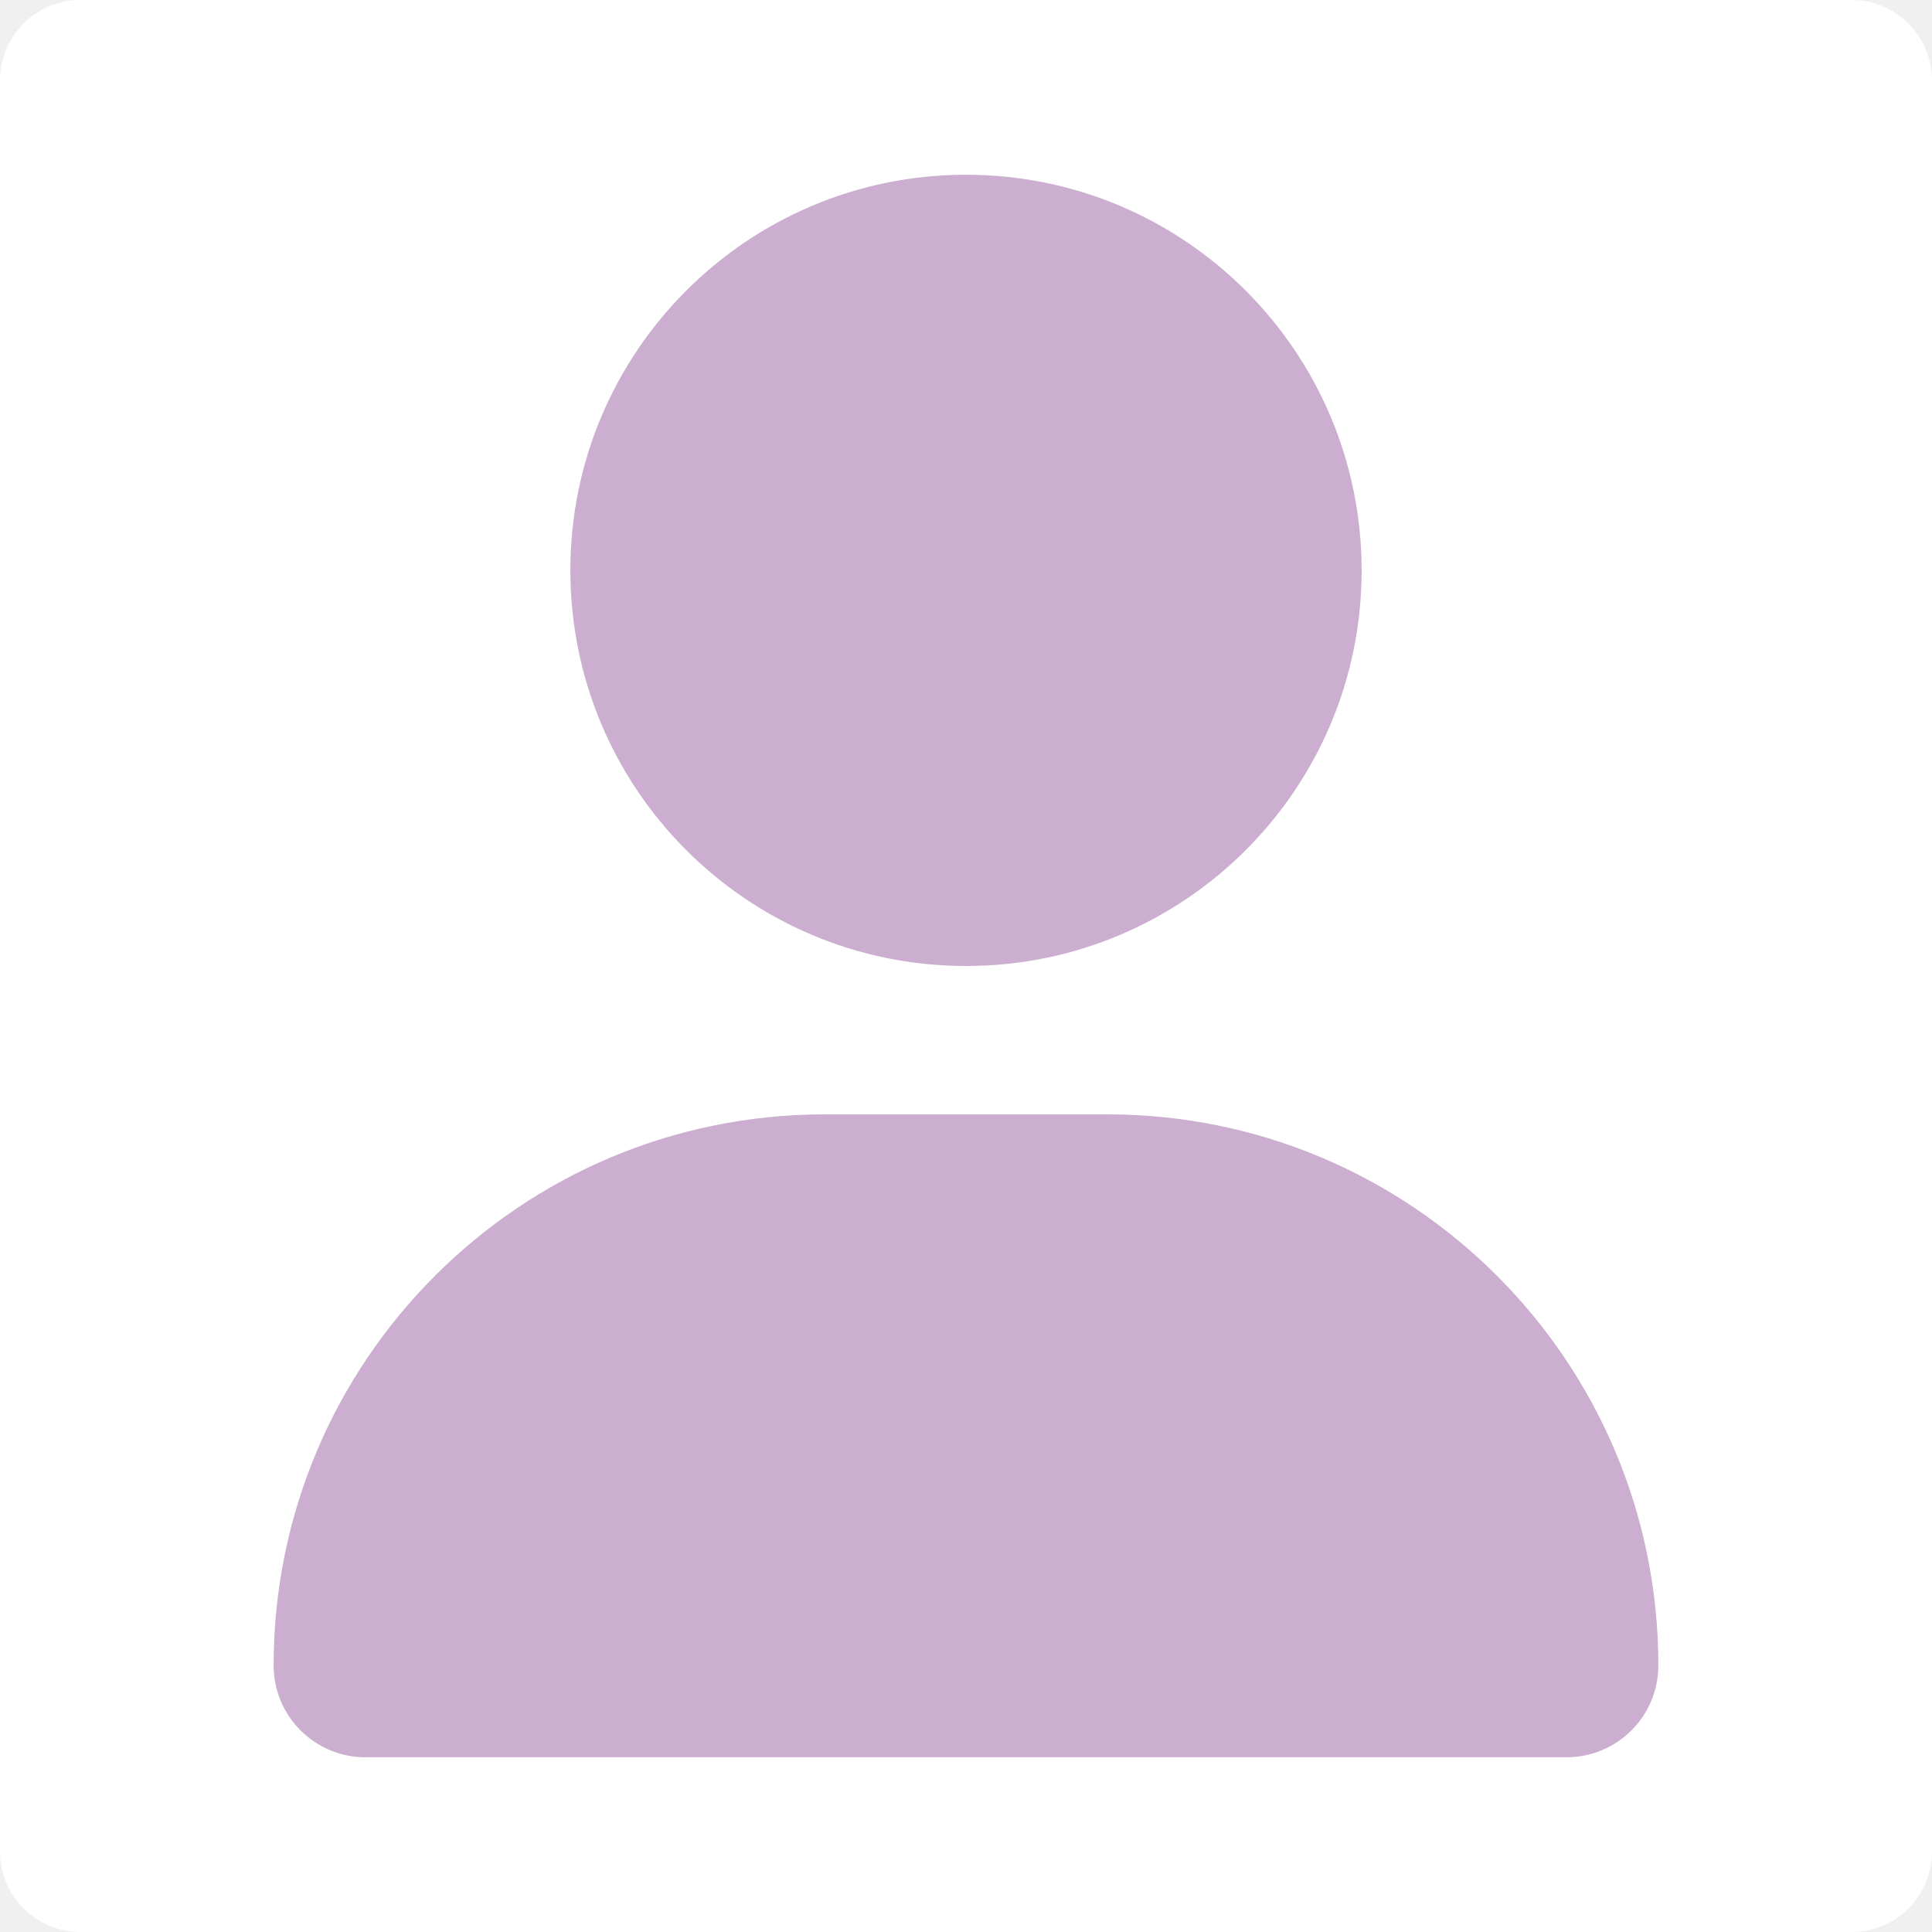
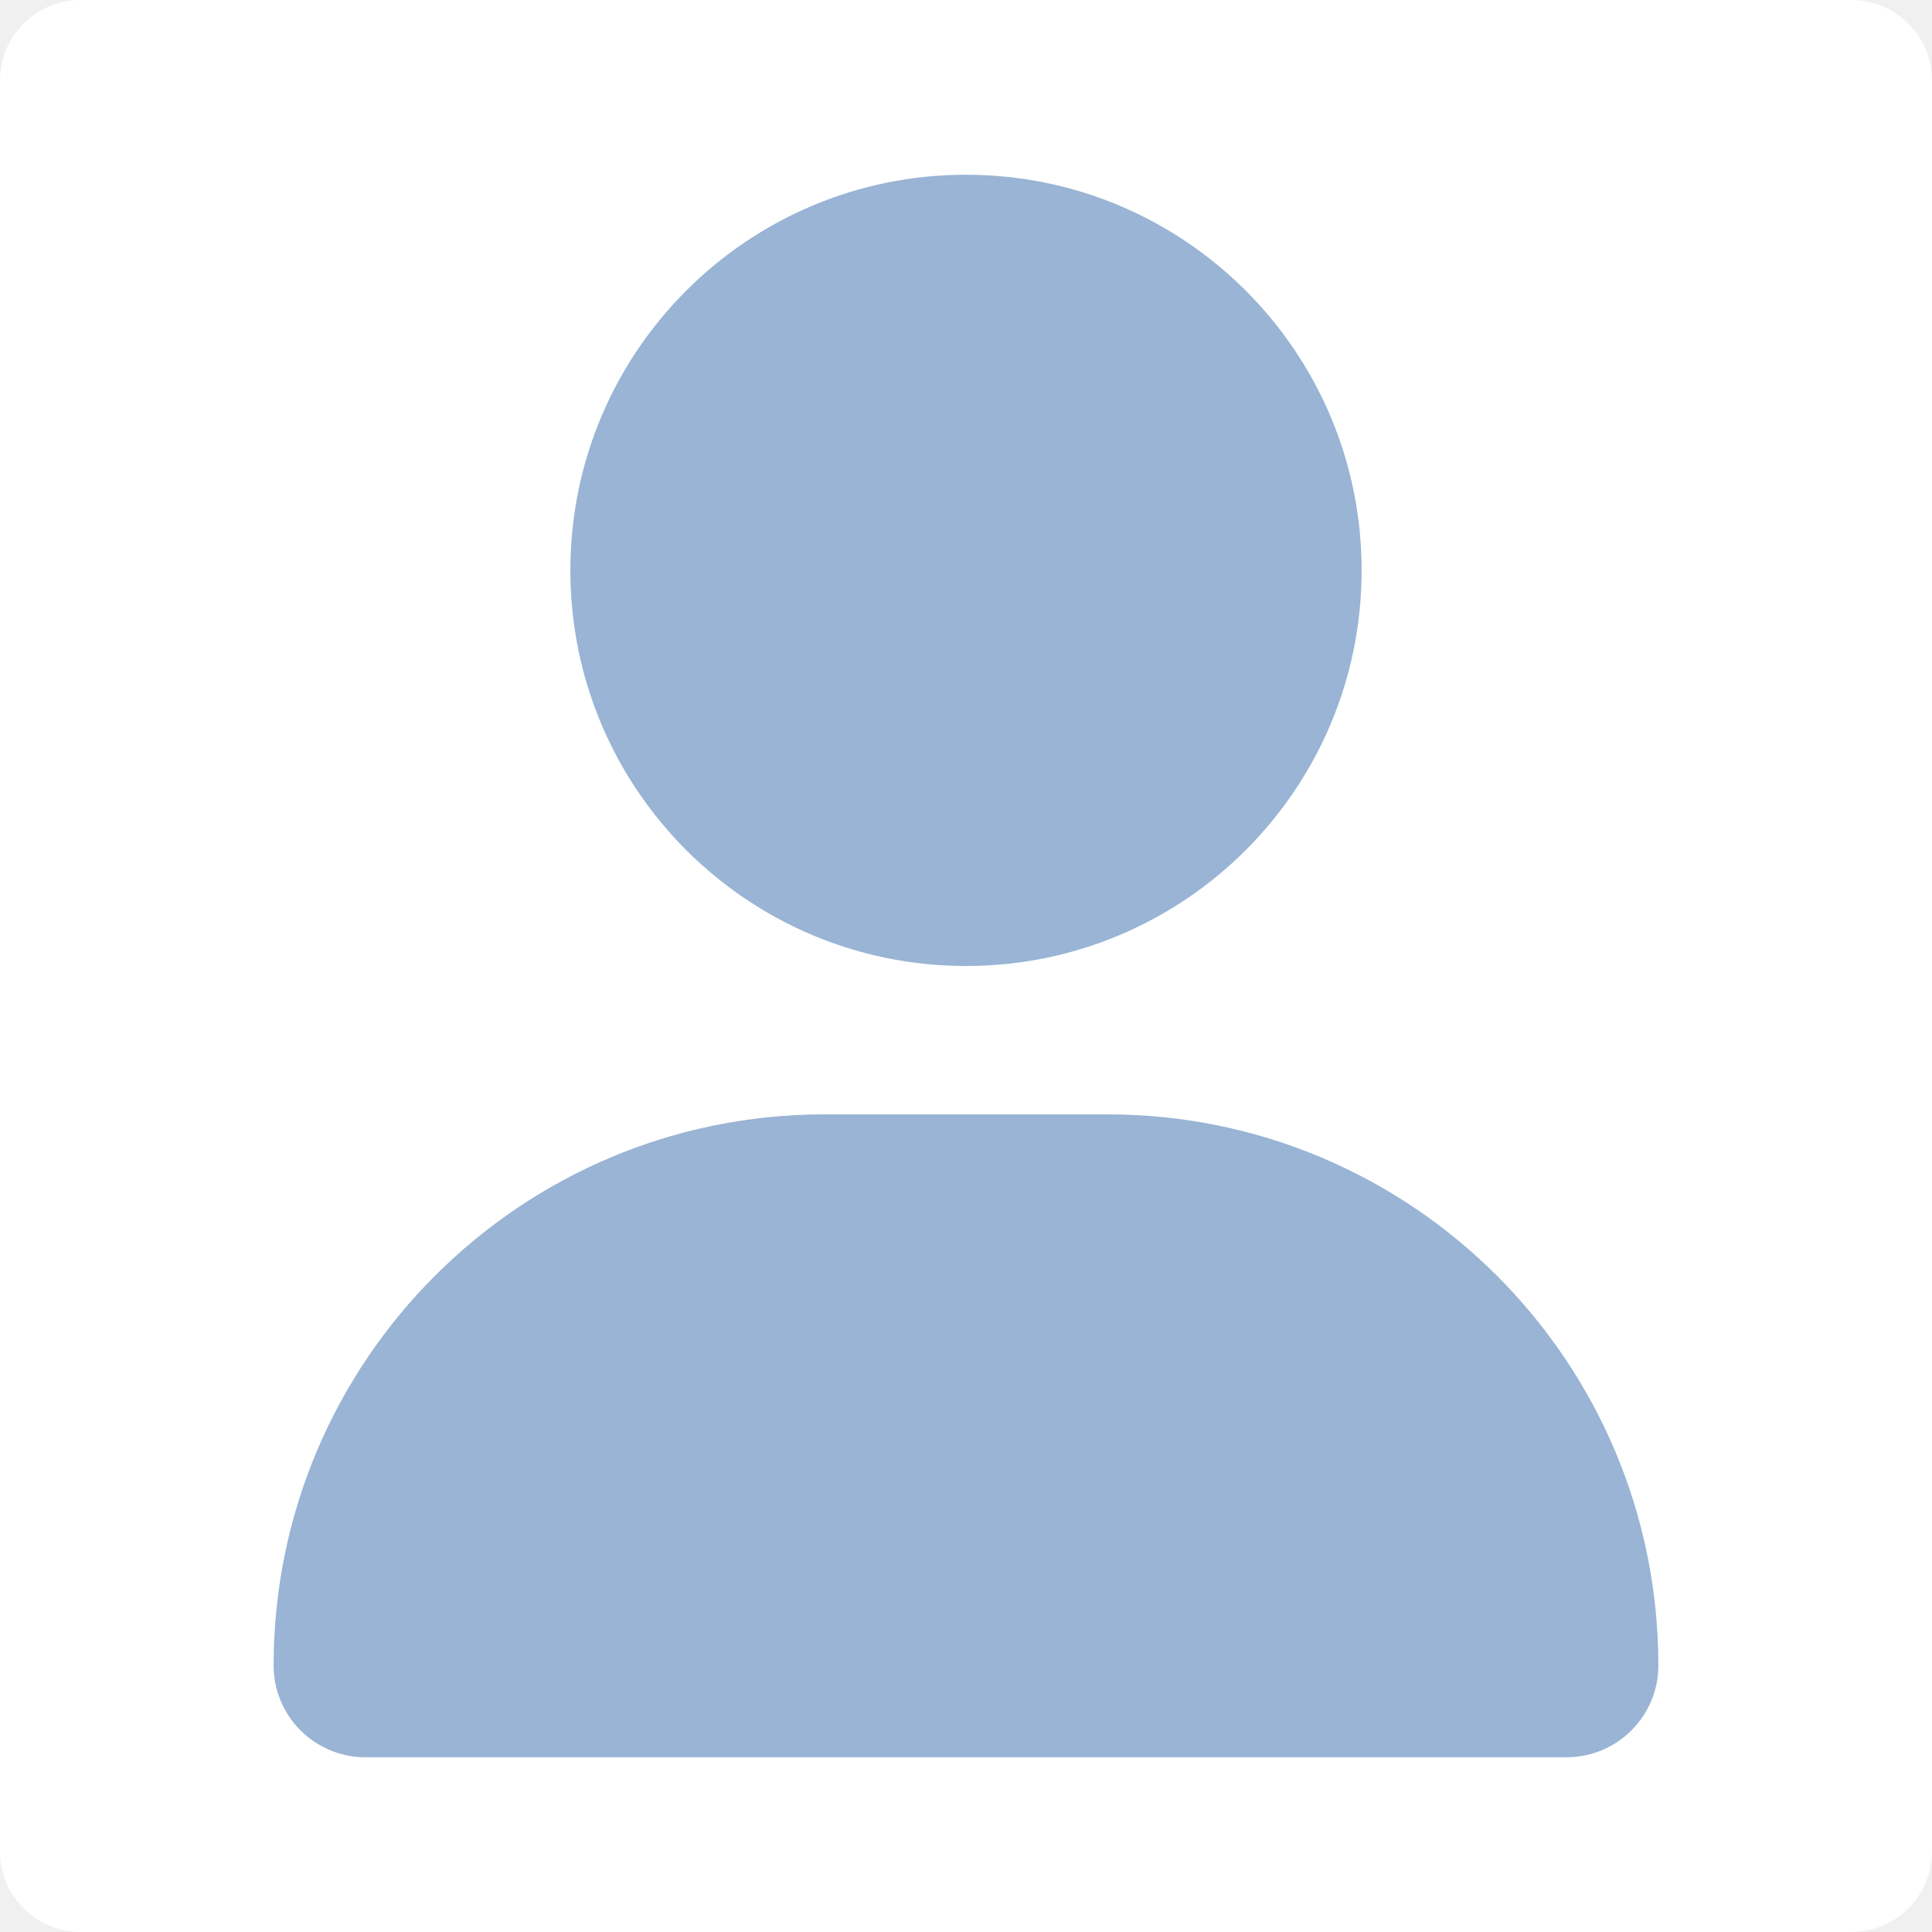
<svg xmlns="http://www.w3.org/2000/svg" id="ic-user" width="192" height="192" viewBox="0 0 192 192">
  <rect id="Rectangle_7780" data-name="Rectangle 7780" width="192" height="192" rx="8" fill="#fff" />
-   <path id="Path_54585" data-name="Path 54585" d="M0,358.768A54.757,54.757,0,0,1,54.768,304H82.843a54.757,54.757,0,0,1,54.768,54.768,9.124,9.124,0,0,1-9.123,9.123H9.123A9.124,9.124,0,0,1,0,358.768Z" transform="translate(27.193 -193.256)" fill="#803589" opacity="0.4" />
-   <path id="Path_54586" data-name="Path 54586" d="M96,39.317a39.317,39.317,0,1,1,39.317,39.317A39.317,39.317,0,0,1,96,39.317Z" transform="translate(-39.318 17.366)" fill="#803589" opacity="0.4" />
+   <path id="Path_54585" data-name="Path 54585" d="M0,358.768A54.757,54.757,0,0,1,54.768,304H82.843a54.757,54.757,0,0,1,54.768,54.768,9.124,9.124,0,0,1-9.123,9.123H9.123A9.124,9.124,0,0,1,0,358.768Z" transform="translate(27.193 -193.256)" fill="#004494" opacity="0.4" />
+   <path id="Path_54586" data-name="Path 54586" d="M96,39.317a39.317,39.317,0,1,1,39.317,39.317A39.317,39.317,0,0,1,96,39.317Z" transform="translate(-39.318 17.366)" fill="#004494" opacity="0.4" />
</svg>
